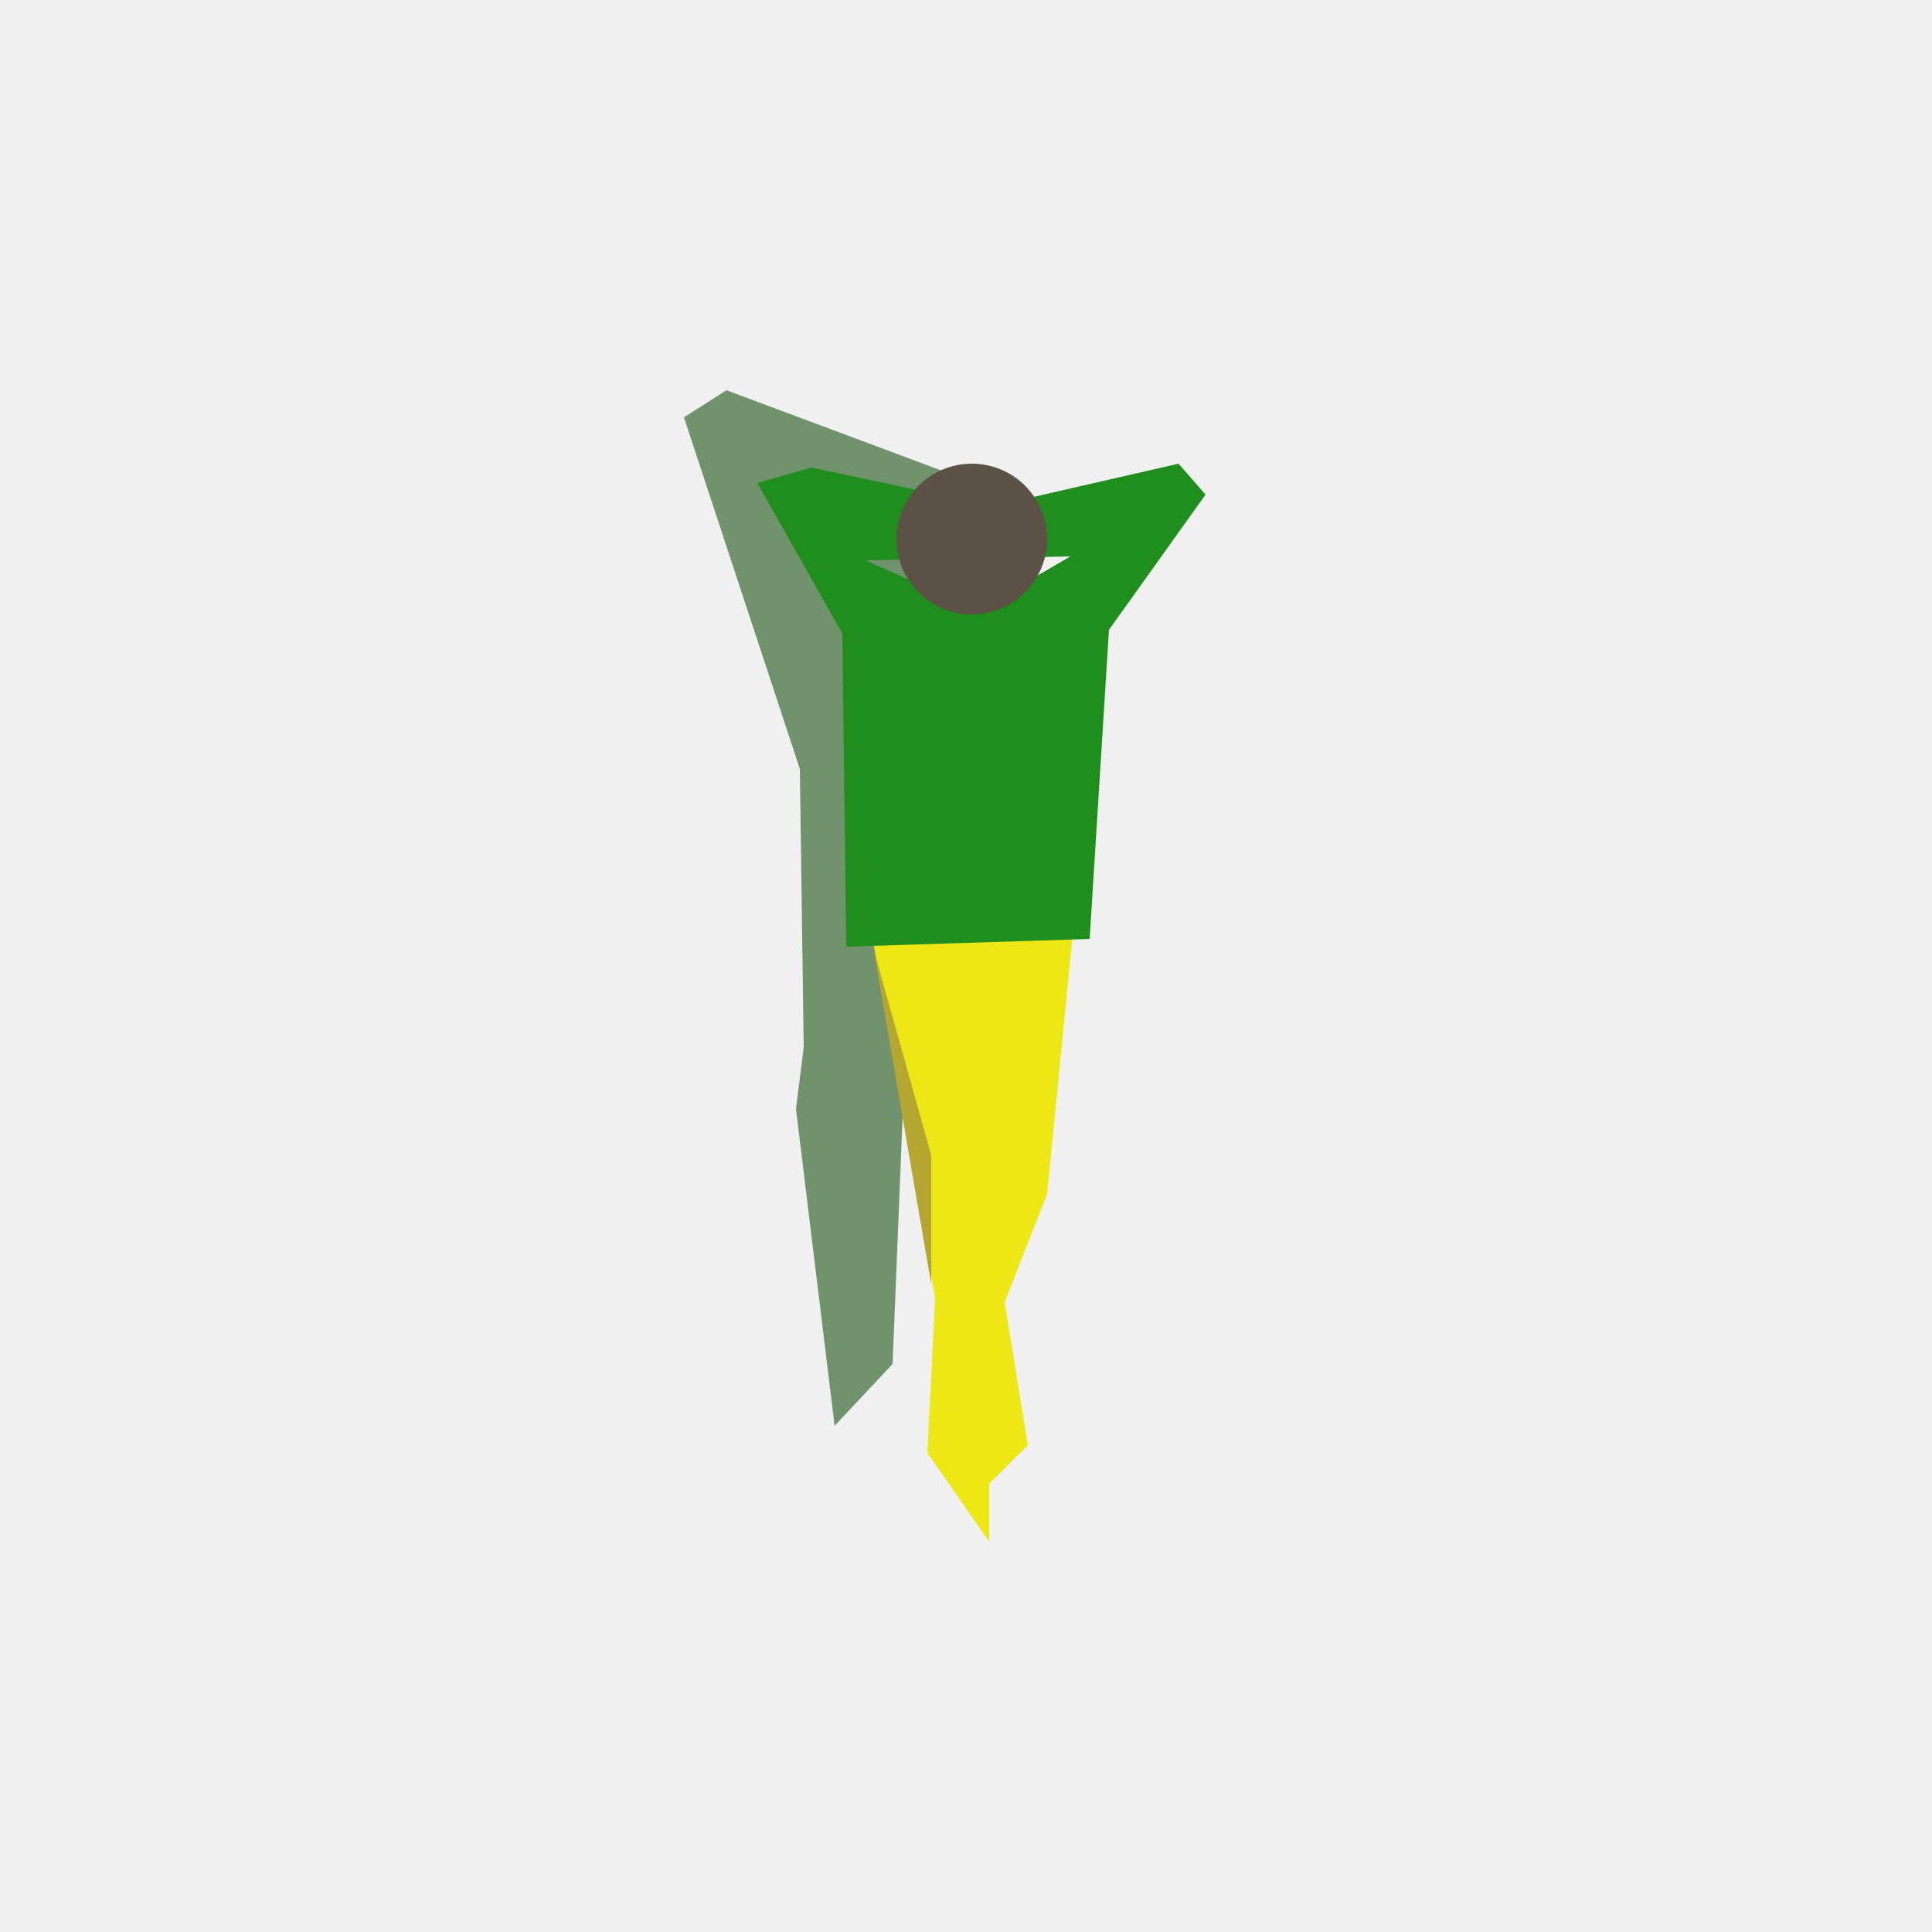
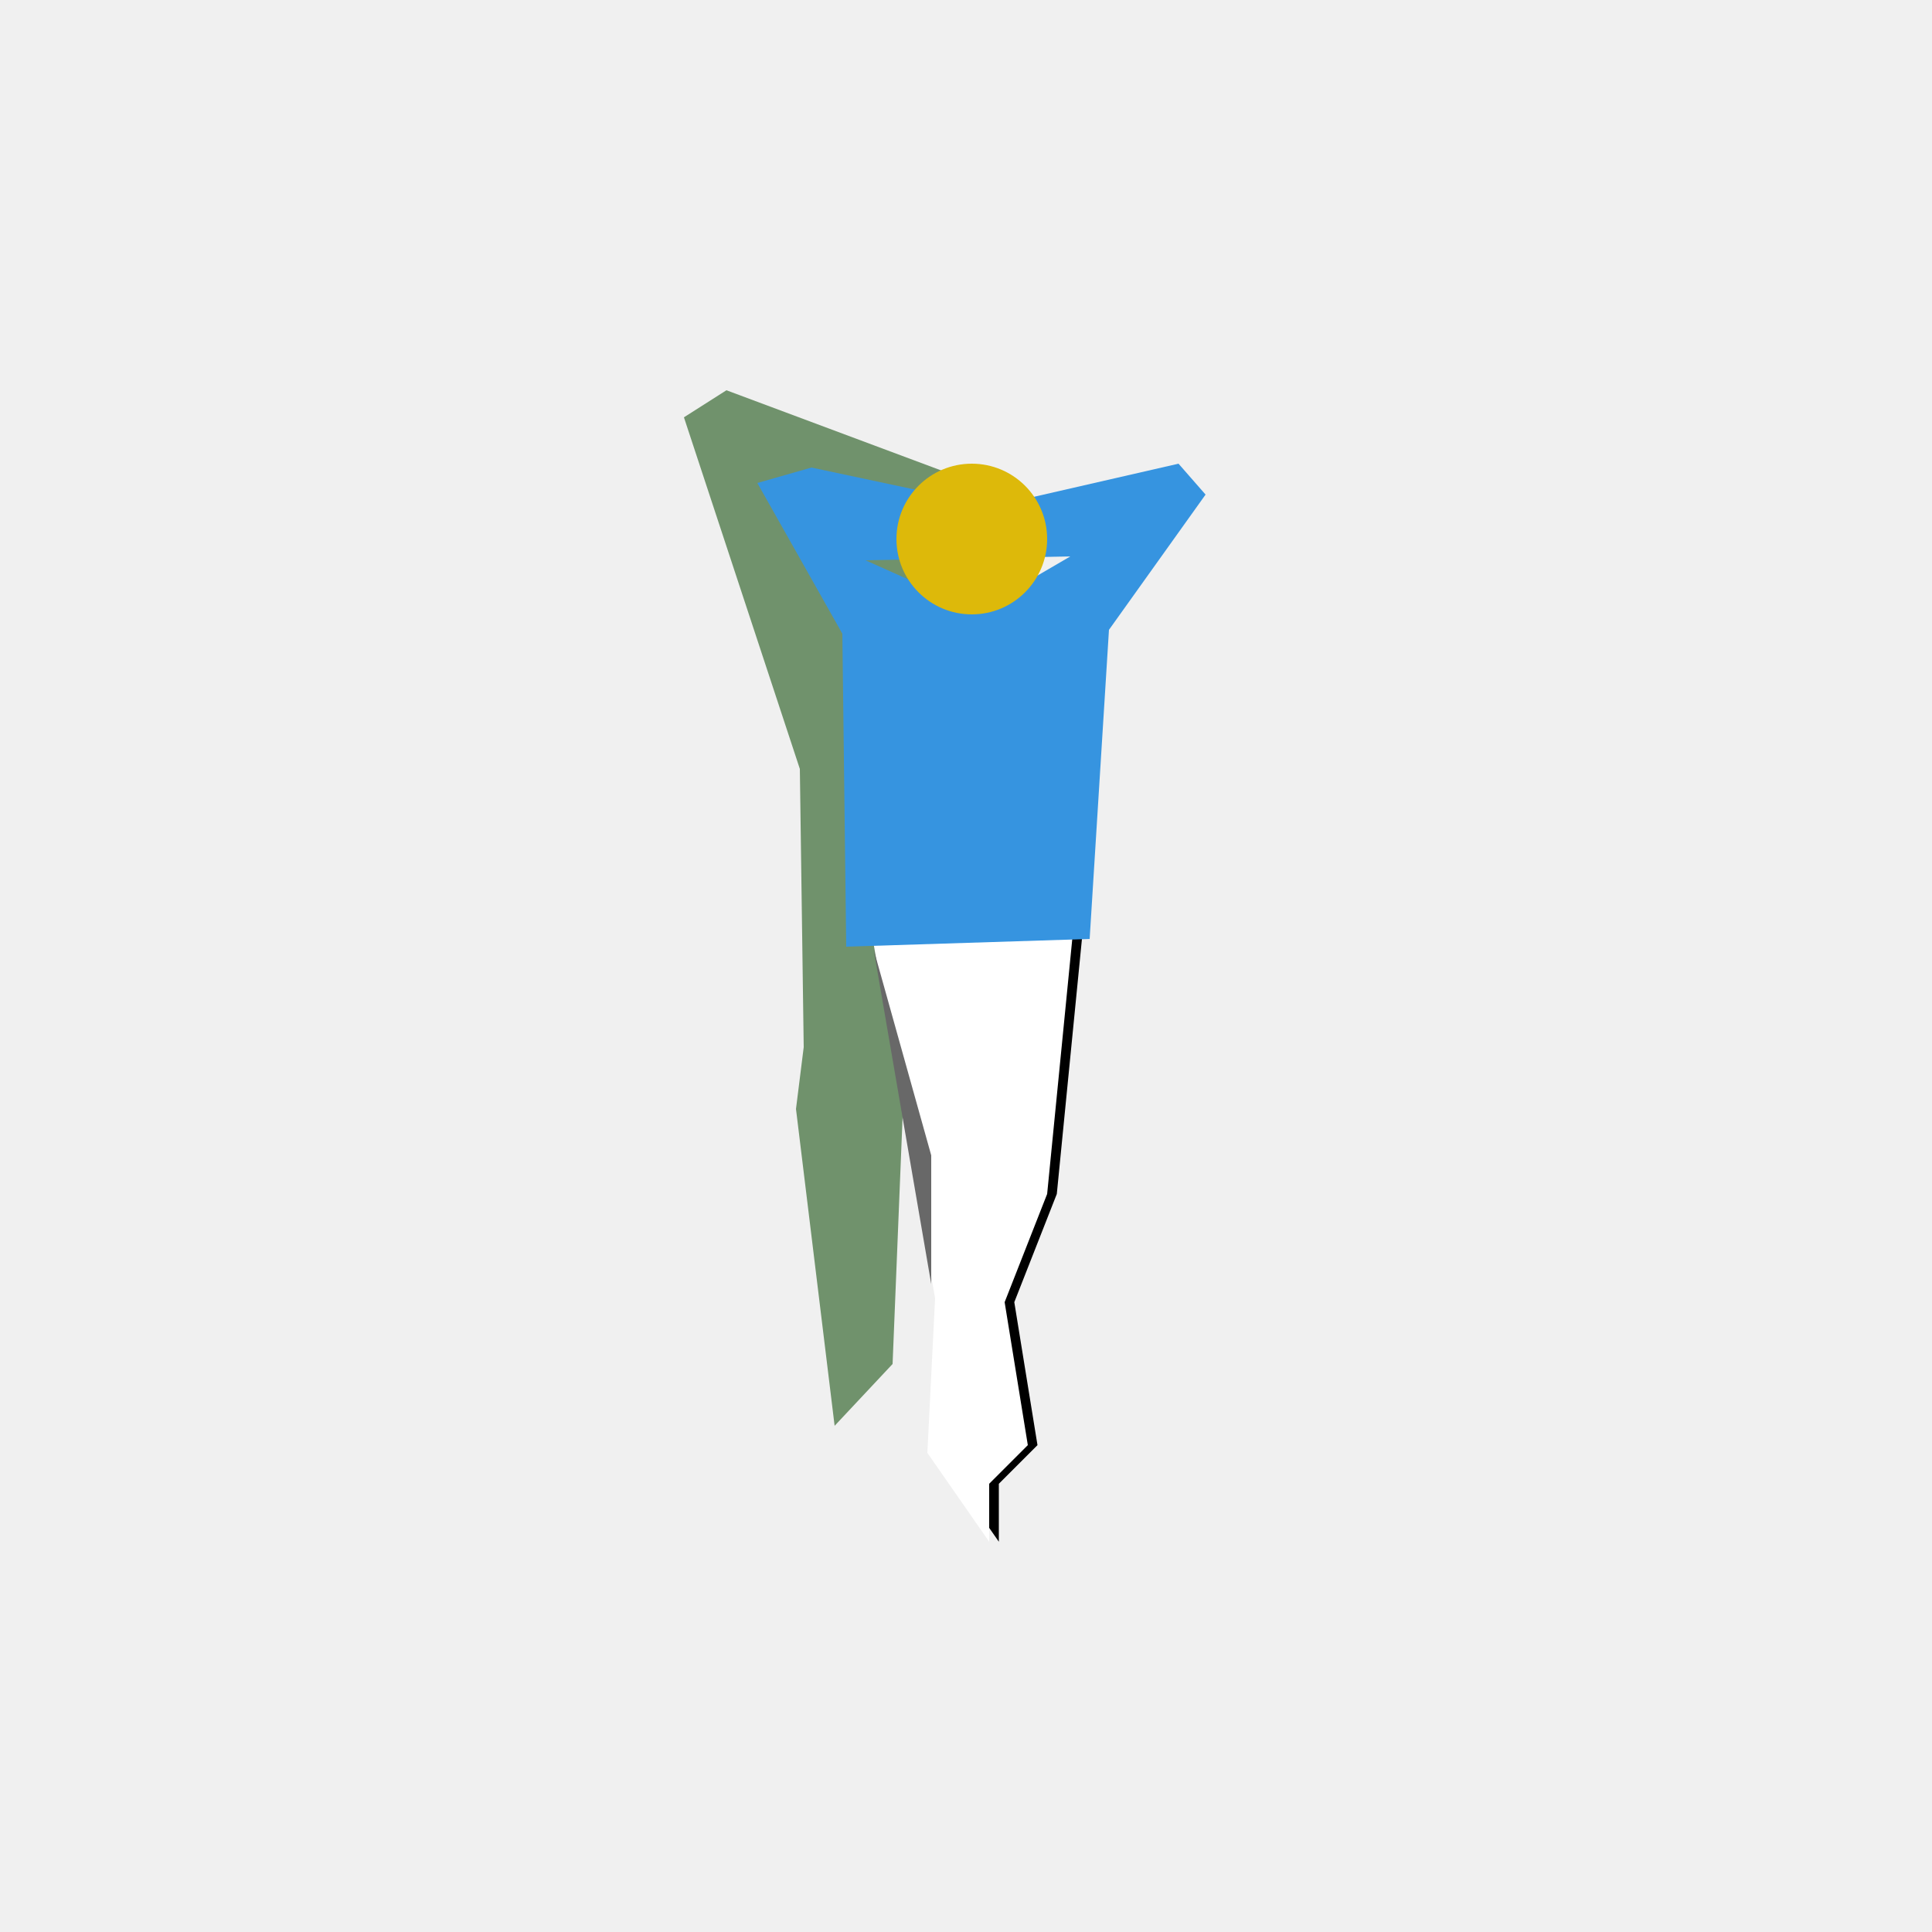
<svg xmlns="http://www.w3.org/2000/svg" version="1.1" id="Capa_1" x="0px" y="0px" viewBox="0 0 500 500" style="enable-background:new 0 0 500 500;" xml:space="preserve">
  <style type="text/css">
	.st0{fill:#70926C;}
- 	.st1{fill:#EDE715;}
- 	.st2{fill:#208E1C;}
- 	.st3{fill:#5B5245;}
- 	.st4{fill:#B5A531;}
+ 	.st1{fill:#FFFFFF;}
+ 	.st2{fill:#3694E0;}
+ 	.st3{fill:#DDB90A;}
+ 	.st4{fill:#686868;}
</style>
  <g id="Capa_1_1_">
</g>
  <g id="Capa_2_1_">
+     <polygon points="227.5,238 280.5,238 273.5,309 262.5,337 268.5,374 258.5,384 258.5,399 242.5,376 244.5,336  " />
    <polygon class="st0" points="263,129 188,101 177,108 207,199 208,271 206,287 216,369 231,353 234,279  " />
    <polygon class="st1" points="225,238 278,238 271,309 260,337 266,374 256,384 256,399 240,376 242,336  " />
    <path class="st2" d="M305,120l-48,11l-47-10l-14,4l22,39l1,81l63-2l5-80l25-35L305,120z M253,158l-29-13l53-1L253,158z" />
    <circle class="st3" cx="251.5" cy="139.5" r="19.5" />
    <polygon class="st4" points="241,332.3 241,299 226.1,245.7  " />
  </g>
</svg>
